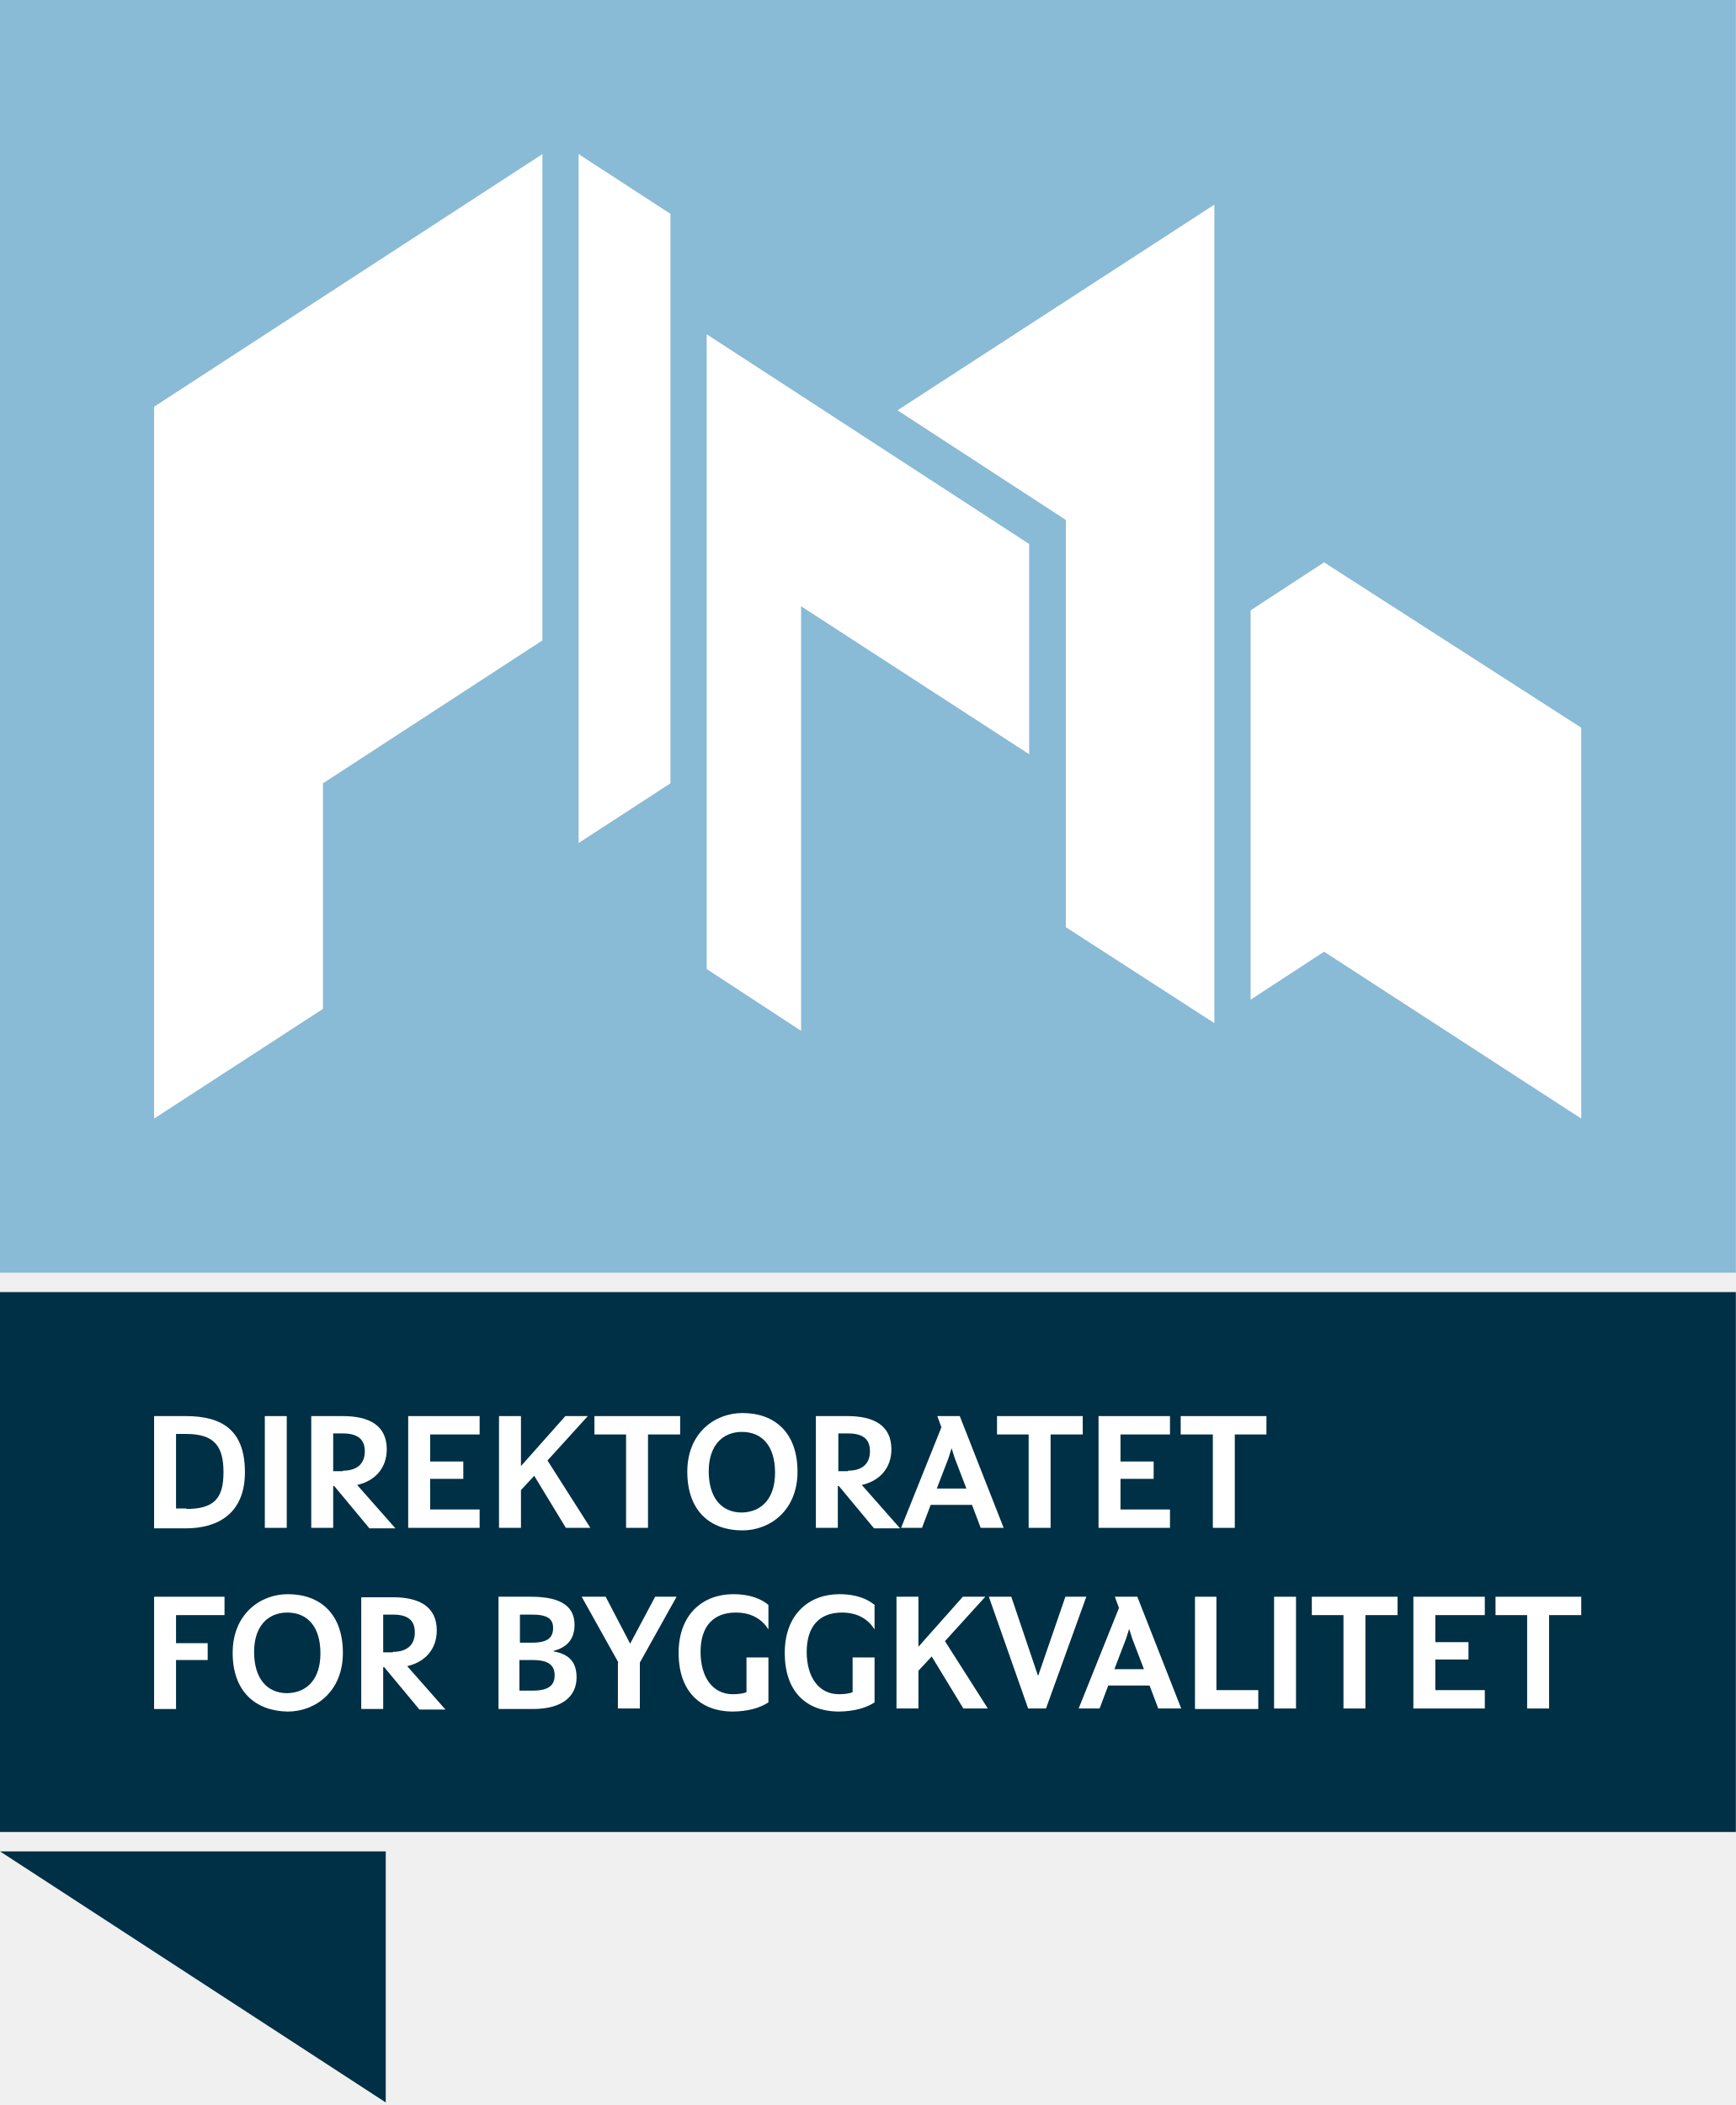
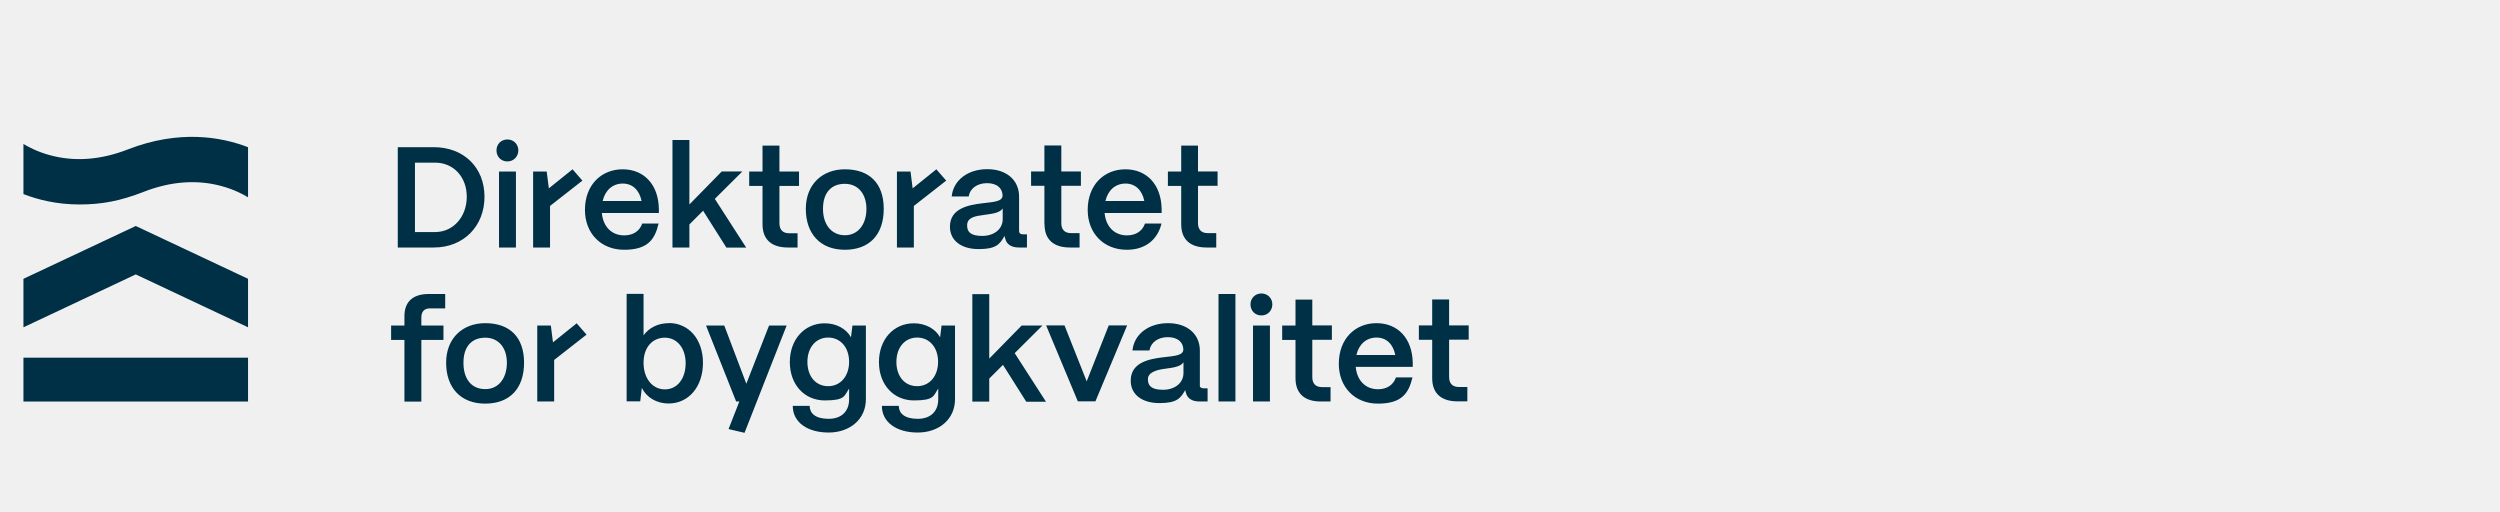
- <svg xmlns="http://www.w3.org/2000/svg" version="1.1" id="Layer_1" x="0px" y="0px" viewBox="0 0 340.2 412.5" style="enable-background:new 0 0 340.2 412.5;" xml:space="preserve">
-   <style type="text/css">
- 	.st0{fill:#003045;}
- 	.st1{fill:#89BAD6;}
- 	.st2{fill:#FFFFFF;}
- </style>
-   <g>
-     <rect x="0" y="253.2" class="st0" width="340.2" height="105.8" />
-     <rect x="0" class="st1" width="340.2" height="249.4" />
-     <g>
-       <polygon class="st2" points="138.5,189.9 157,202 157,118.8 201.7,147.8 201.7,106.6 138.5,65.5   " />
-       <polygon class="st2" points="63.3,197.7 63.3,153.5 106.3,125.5 106.3,30.2 30.2,79.7 30.2,219.2   " />
-       <polygon class="st2" points="208.9,101.9 208.9,181.7 238,200.5 238,40.1 175.9,80.4   " />
-       <polygon class="st2" points="113.4,30.2 113.4,165.2 131.4,153.5 131.4,60.9 131.4,41.9   " />
-       <polygon class="st2" points="259.5,110.2 245.1,119.6 245.1,195.9 259.5,186.5 309.9,219.2 309.9,142.6   " />
-     </g>
-     <polygon class="st0" points="0,362.8 75.6,412 75.6,362.8  " />
-     <g>
-       <g>
-         <path class="st2" d="M30.2,277.5h6.2c7.3,0,11.6,2.9,11.6,11s-5.3,11-11.6,11h-6.2V277.5z M36.5,295.7c5.6,0,7.3-2.2,7.3-7.2     c0-5-1.7-7.5-7.3-7.5h-2v14.6H36.5z" />
-         <path class="st2" d="M51.9,277.5h4.3v21.9h-4.3V277.5z" />
-         <path class="st2" d="M65.5,291.2h-0.2v8.2H61v-21.9h6.2c5.1,0,8.6,1.8,8.6,6.5c0,3.7-2.3,6.2-5.8,7l7.5,8.5h-5.1L65.5,291.2z      M67.2,288.2c2.7,0,4.3-1.3,4.3-3.8c0-2.5-1.6-3.5-4.3-3.5h-1.9v7.4H67.2z" />
-         <path class="st2" d="M80,277.5h14v3.6h-9.7v5.3h6.5v3.4h-6.5v6H94v3.6H80V277.5z" />
-         <path class="st2" d="M97.8,277.5h4.3v9.8l8.7-9.8h4.4l-7.9,8.7l8.4,13.2h-4.8l-6.2-10.2l-2.6,2.8v7.4h-4.3V277.5z" />
-         <path class="st2" d="M122.8,281.1h-6.3v-3.6h16.8v3.6H127v18.3h-4.3V281.1z" />
-         <path class="st2" d="M134.7,288.4c0-7.6,5.4-11.5,10.8-11.5c6.4,0,10.8,3.9,10.8,11.5c0,7.6-5.4,11.5-10.8,11.5     C139.1,299.9,134.7,296,134.7,288.4z M151.9,288.6c0-5.2-2.5-8-6.5-8c-3.9,0-6.5,2.8-6.5,7.7c0,5.2,2.5,8.1,6.5,8.1     C149.4,296.3,151.9,293.5,151.9,288.6z" />
-         <path class="st2" d="M164.4,291.2h-0.2v8.2h-4.3v-21.9h6.2c5.1,0,8.6,1.8,8.6,6.5c0,3.7-2.3,6.2-5.8,7l7.5,8.5h-5.1L164.4,291.2z      M166.2,288.2c2.7,0,4.3-1.3,4.3-3.8c0-2.5-1.5-3.5-4.3-3.5h-1.9v7.4H166.2z" />
-         <path class="st2" d="M184.5,279.7l-0.8-2.2h4.4l8.6,21.9h-4.5l-1.7-4.5h-8.1l-1.7,4.5h-4.1L184.5,279.7z M183.6,291.7h5.8l-2.3-6     l-0.6-1.9l-0.6,1.9L183.6,291.7z" />
-         <path class="st2" d="M201.7,281.1h-6.3v-3.6h16.8v3.6h-6.3v18.3h-4.3V281.1z" />
-         <path class="st2" d="M215.3,277.5h14v3.6h-9.7v5.3h6.5v3.4h-6.5v6h9.7v3.6h-14V277.5z" />
-         <path class="st2" d="M237.7,281.1h-6.3v-3.6h16.8v3.6H242v18.3h-4.3V281.1z" />
-       </g>
-       <g>
-         <path class="st2" d="M30.2,312.9H44v3.6h-9.5v5.5h6.2v3.3h-6.2v9.6h-4.3V312.9z" />
-         <path class="st2" d="M45.6,323.9c0-7.6,5.4-11.5,10.8-11.5c6.4,0,10.8,3.9,10.8,11.5c0,7.6-5.4,11.5-10.8,11.5     C50,335.3,45.6,331.4,45.6,323.9z M62.8,324c0-5.2-2.5-8-6.5-8c-3.9,0-6.5,2.8-6.5,7.7c0,5.2,2.5,8.1,6.5,8.1     C60.3,331.7,62.8,328.9,62.8,324z" />
-         <path class="st2" d="M75.3,326.7h-0.2v8.2h-4.3v-21.9H77c5.1,0,8.6,1.8,8.6,6.5c0,3.7-2.3,6.2-5.8,7l7.5,8.5h-5.1L75.3,326.7z      M77,323.7c2.7,0,4.3-1.3,4.3-3.8c0-2.5-1.5-3.5-4.3-3.5h-1.9v7.4H77z" />
-         <path class="st2" d="M97.6,312.9h6.5c6,0,8.5,2,8.5,5.5c0,3-1.7,4.5-4.1,5.1v0.1c2.6,0.5,4.5,1.7,4.5,5.1c0,3.5-2.5,6.2-8.6,6.2     h-6.7V312.9z M104.3,321.9c3.2,0,4.1-1.1,4.1-2.9c0-1.8-1.2-2.6-4.1-2.6h-2.4v5.5H104.3z M104.4,331.3c3.2,0,4.3-1.1,4.3-3     c0-1.9-1.1-3-4.3-3h-2.6v6H104.4z" />
-         <path class="st2" d="M121.2,325.8l-7.2-12.9h4.7l4.8,9.2l4.9-9.2h4.2l-7.2,12.9v9h-4.3V325.8z" />
-         <path class="st2" d="M133,323.9c0-7.6,4.8-11.5,10.7-11.5c3.6,0,5.7,1.1,6.9,2.1v4.8c-1.2-1.9-3.2-3.3-6.4-3.3     c-4.4,0-6.9,2.7-6.9,7.7c0,5,2.4,8.3,6.3,8.3c1,0,2-0.1,2.7-0.4v-6.8h4.3v8.8c-1.5,1-3.9,1.8-7.2,1.8     C137.3,335.3,133,331.5,133,323.9z" />
-         <path class="st2" d="M153.8,323.9c0-7.6,4.8-11.5,10.7-11.5c3.6,0,5.7,1.1,6.9,2.1v4.8c-1.2-1.9-3.2-3.3-6.4-3.3     c-4.4,0-6.9,2.7-6.9,7.7c0,5,2.4,8.3,6.3,8.3c1,0,2-0.1,2.7-0.4v-6.8h4.3v8.8c-1.5,1-3.9,1.8-7.2,1.8     C158,335.3,153.8,331.5,153.8,323.9z" />
-         <path class="st2" d="M175.7,312.9h4.3v9.8l8.7-9.8h4.4l-7.9,8.7l8.4,13.2h-4.8l-6.2-10.2l-2.6,2.8v7.4h-4.3V312.9z" />
-         <path class="st2" d="M193.8,312.9h4.4l5.2,15.4h0.1l5.3-15.4h4.1l-7.9,21.9h-3.5L193.8,312.9z" />
-         <path class="st2" d="M219.3,315.1l-0.8-2.2h4.4l8.6,21.9h-4.5l-1.7-4.5h-8.1l-1.7,4.5h-4.1L219.3,315.1z M218.4,327.1h5.8l-2.3-6     l-0.6-1.9l-0.6,1.9L218.4,327.1z" />
-         <path class="st2" d="M234.1,312.9h4.3v18.3h8.2v3.7h-12.4V312.9z" />
-         <path class="st2" d="M249.7,312.9h4.3v21.9h-4.3V312.9z" />
-         <path class="st2" d="M263.4,316.5h-6.3v-3.6h16.8v3.6h-6.3v18.3h-4.3V316.5z" />
-         <path class="st2" d="M277,312.9h14v3.6h-9.7v5.3h6.5v3.4h-6.5v6h9.7v3.6h-14V312.9z" />
-         <path class="st2" d="M299.4,316.5h-6.3v-3.6h16.8v3.6h-6.3v18.3h-4.3V316.5z" />
-       </g>
-     </g>
-   </g>
+ <svg xmlns="http://www.w3.org/2000/svg" width="841" height="172" viewBox="0 0 841 172" fill="none">
+   <path d="M163.209 108.713C155.725 108.713 150.078 113.687 150.078 122.023C150.078 130.358 154.918 135.78 163.209 135.78C171.499 135.78 176.294 130.672 176.294 122.023C176.294 113.374 171.454 108.713 163.209 108.713ZM170.513 122.023C170.513 127.131 167.824 130.896 163.254 130.896C158.683 130.896 155.904 127.624 155.904 122.023C155.904 116.421 158.817 113.598 163.254 113.598C167.69 113.598 170.513 116.959 170.513 122.023ZM162.985 66.185C162.985 56.326 155.994 49.514 145.955 49.514H133.811V83.259H145.955C155.994 83.259 162.985 76.044 162.985 66.185ZM139.592 54.713H146.359C152.633 54.713 157.024 59.597 157.024 66.185C157.024 72.772 152.633 78.061 146.359 78.061H139.592V54.713ZM136.052 106.338V109.52H131.57V114.36H136.052V135.108H141.743V114.36H149.182V109.52H141.743V106.741C141.743 104.814 142.774 103.739 144.611 103.739H149.765V98.899H144.208C138.92 98.899 136.052 101.498 136.052 106.338ZM463.056 108.713C455.931 108.713 450.374 113.911 450.374 122.381C450.374 130.179 455.707 135.78 463.549 135.78C471.392 135.78 473.857 132.464 475.156 126.952H469.599C468.748 129.507 466.507 130.941 463.594 130.941C459.247 130.941 456.469 127.893 456.066 123.412H475.246V122.067C475.111 113.777 470.182 108.713 463.056 108.713ZM456.29 119.423C457.141 115.749 459.695 113.553 463.056 113.553C466.417 113.553 468.658 115.794 469.375 119.423H456.29ZM185.033 69.277L195.923 60.762L192.606 56.953L184.63 63.362L183.913 57.715H179.342V83.259H185.033V69.277ZM221.601 75.192H216.044C215.192 77.747 212.952 79.181 209.994 79.181C205.647 79.181 202.869 76.133 202.465 71.652H221.646V70.308C221.511 62.017 216.582 56.953 209.456 56.953C202.331 56.953 196.774 62.152 196.774 70.621C196.774 78.419 202.107 84.021 209.949 84.021C217.792 84.021 220.256 80.704 221.556 75.192H221.601ZM209.501 61.748C212.817 61.748 215.103 63.989 215.82 67.619H202.734C203.586 63.944 206.14 61.748 209.501 61.748ZM186.019 115.166L185.302 109.52H180.731V135.063H186.422V121.082L197.312 112.567L193.996 108.758L186.019 115.166ZM494.067 114.315V109.475H487.48V100.736H481.789V109.475H477.307V114.315H481.789V127.221C481.789 132.285 484.791 135.019 490.348 135.019H493.619V130.179H490.706C488.6 130.179 487.48 128.969 487.48 126.818V114.27H494.067V114.315ZM351.381 75.461C351.381 80.525 354.383 83.259 359.896 83.259H363.167V78.419H360.254C358.148 78.419 357.027 77.209 357.027 75.058V62.51H363.615V57.67H357.027V48.932H351.336V57.67H346.855V62.51H351.336V75.416L351.381 75.461ZM379.121 84.021C385.17 84.021 389.428 80.704 390.727 75.192H385.17C384.319 77.747 382.078 79.181 379.121 79.181C374.774 79.181 371.995 76.133 371.592 71.652H390.772V70.308C390.638 62.017 385.708 56.953 378.583 56.953C371.457 56.953 365.901 62.152 365.901 70.621C365.901 78.419 371.233 84.021 379.076 84.021H379.121ZM378.628 61.748C381.944 61.748 384.229 63.989 384.946 67.619H371.861C372.712 63.944 375.267 61.748 378.628 61.748ZM307.419 69.277L318.309 60.762L314.992 56.953L307.016 63.362L306.299 57.715H301.728V83.259H307.419V69.277ZM167.869 83.259H173.561V57.715H167.869V83.259ZM170.693 54.309C172.799 54.309 174.367 52.651 174.367 50.59C174.367 48.528 172.799 46.915 170.693 46.915C168.586 46.915 167.018 48.483 167.018 50.59C167.018 52.696 168.542 54.309 170.693 54.309ZM421.514 135.063H427.206V109.52H421.514V135.063ZM409.908 135.063H415.599V98.899H409.908V135.063ZM337.937 79.405C337.982 79.719 338.071 80.032 338.161 80.256C338.609 82.183 340.178 83.259 342.777 83.259H345.466V78.822H344.076C343.225 78.822 342.822 78.419 342.822 77.702V66.14C342.822 60.673 338.699 56.908 332.111 56.908C325.524 56.908 320.684 60.673 320.146 66.095H325.882C326.241 63.451 328.705 61.614 332.022 61.614C335.338 61.614 337.22 63.272 337.265 65.782C337.22 67.798 334.352 67.933 330.498 68.381C325.524 68.963 319.608 70.218 319.563 76.178C319.519 80.929 323.372 83.797 329.243 83.797C335.114 83.797 336.368 82.138 337.892 79.405H337.937ZM325.344 75.82C325.344 73.131 327.988 72.683 331.17 72.279C333.859 71.921 336.324 71.607 337.31 70.129V73.714C337.31 77.119 334.352 79.36 330.453 79.36C326.554 79.36 325.344 78.061 325.344 75.865V75.82ZM350.619 109.52H343.673L332.783 120.633V98.944H327.092V135.108H332.783V127.355L337.399 122.74L345.242 135.153H351.874L341.343 118.796L350.619 109.564V109.52ZM316.247 113.463C314.679 110.64 311.407 108.758 307.419 108.758C300.607 108.758 295.678 114.18 295.678 121.799C295.678 129.417 300.607 134.705 307.464 134.705C314.32 134.705 313.962 133.181 315.62 130.716V134.346C315.62 138.2 313.245 140.889 308.718 140.889C304.192 140.889 302.355 138.962 302.355 136.542H296.664C296.664 142.054 301.593 145.505 308.718 145.505C315.844 145.505 321.266 141.068 321.266 134.302V109.52H316.74L316.247 113.463ZM308.539 129.91C304.372 129.91 301.548 126.638 301.548 121.754C301.548 116.869 304.416 113.553 308.539 113.553C312.662 113.553 315.575 116.869 315.575 121.709C315.575 126.549 312.662 129.91 308.539 129.91ZM403.051 48.977H397.36V57.715H392.878V62.555H397.36V75.461C397.36 80.525 400.362 83.259 405.874 83.259H409.146V78.419H406.233C404.127 78.419 403.006 77.209 403.006 75.058V62.51H409.594V57.67H403.006V48.932L403.051 48.977ZM365.587 128.341L358.103 109.475H351.919L362.584 135.019H368.5L379.165 109.475H372.981L365.542 128.341H365.587ZM268.341 78.464H265.429C263.322 78.464 262.202 77.254 262.202 75.103V62.555H268.79V57.715H262.202V48.977H256.511V57.715H252.029V62.555H256.511V75.461C256.511 80.525 259.513 83.259 265.025 83.259H268.297V78.419L268.341 78.464ZM441.501 100.781H435.81V109.52H431.328V114.36H435.81V127.266C435.81 132.33 438.812 135.063 444.324 135.063H447.596V130.224H444.683C442.577 130.224 441.456 129.014 441.456 126.863V114.315H448.044V109.475H441.456V100.736L441.501 100.781ZM224.962 108.713C221.332 108.713 218.329 110.281 216.492 112.791V98.854H210.801V135.019H215.372L215.909 130.492C217.523 133.719 220.884 135.736 224.917 135.736C231.729 135.736 236.479 129.999 236.479 122.067C236.479 114.135 231.729 108.668 224.962 108.668V108.713ZM230.653 122.157C230.653 127.355 227.875 130.985 223.662 130.985C219.45 130.985 216.492 127.266 216.492 122.023C216.492 116.779 219.539 113.598 223.662 113.598C227.785 113.598 230.653 117.138 230.653 122.202V122.157ZM251.088 129.148L243.649 109.52H237.51L247.638 135.063H248.713L245.083 144.34L250.461 145.595L264.622 109.52H258.706L251.043 129.148H251.088ZM250.999 83.259L240.467 66.902L249.744 57.67H242.798L231.908 68.784V47.094H226.217V83.259H231.908V75.506L236.524 70.89L244.366 83.304H250.999V83.259ZM284.205 56.953C276.722 56.953 271.075 61.928 271.075 70.263C271.075 78.598 275.915 84.021 284.205 84.021C292.496 84.021 297.291 78.912 297.291 70.263C297.291 61.614 292.451 56.953 284.205 56.953ZM284.205 79.136C279.993 79.136 276.856 75.865 276.856 70.263C276.856 64.661 279.769 61.838 284.205 61.838C288.642 61.838 291.465 65.199 291.465 70.263C291.465 75.327 288.776 79.136 284.205 79.136ZM403.634 129.507V117.945C403.634 112.477 399.511 108.713 392.923 108.713C386.336 108.713 381.496 112.477 380.958 117.9H386.694C387.053 115.256 389.517 113.418 392.834 113.418C396.15 113.418 398.032 115.077 398.077 117.586C398.032 119.603 395.164 119.737 391.31 120.185C386.336 120.768 380.42 122.023 380.375 127.983C380.331 132.733 384.185 135.601 390.055 135.601C395.926 135.601 397.18 133.943 398.704 131.209C398.749 131.523 398.839 131.837 398.928 132.061C399.376 133.988 400.945 135.063 403.544 135.063H406.233V130.627H404.844C403.992 130.627 403.589 130.224 403.589 129.507H403.634ZM398.122 125.473C398.122 128.879 395.164 131.12 391.265 131.12C387.366 131.12 386.156 129.82 386.156 127.58C386.156 125.339 388.8 124.443 391.982 124.039C394.671 123.681 397.136 123.367 398.122 121.888V125.473ZM424.338 98.72C422.276 98.72 420.663 100.288 420.663 102.394C420.663 104.501 422.186 106.114 424.338 106.114C426.489 106.114 428.012 104.456 428.012 102.394C428.012 100.333 426.444 98.72 424.338 98.72ZM286.267 113.463C284.698 110.64 281.427 108.758 277.439 108.758C270.627 108.758 265.697 114.18 265.697 121.799C265.697 129.417 270.627 134.705 277.483 134.705C284.34 134.705 283.981 133.181 285.639 130.716V134.346C285.639 138.2 283.264 140.889 278.738 140.889C274.212 140.889 272.375 138.962 272.375 136.542H266.683C266.683 142.054 271.613 145.505 278.738 145.505C285.864 145.505 291.286 141.068 291.286 134.302V109.52H286.76L286.267 113.463ZM278.604 129.91C274.436 129.91 271.613 126.638 271.613 121.754C271.613 116.869 274.481 113.553 278.604 113.553C282.727 113.553 285.639 116.869 285.639 121.709C285.639 126.549 282.727 129.91 278.604 129.91Z" fill="#003045" />
+   <path d="M45.62 76.044L7.887 93.79V110.103L45.665 92.312L83.442 110.103V93.79L45.709 76.044H45.62ZM7.887 135.064H83.442V120.32H7.887V135.064ZM42.976 50.276C33.879 53.817 25.006 54.489 16.625 52.159C12.547 51.038 9.545 49.425 7.887 48.439V65.289C12.727 67.171 19.135 68.784 26.708 68.784C34.282 68.784 40.421 67.619 48.353 64.527C57.451 60.987 66.324 60.315 74.704 62.645C78.782 63.765 81.784 65.379 83.442 66.365V49.515C74.48 46.064 60.319 43.51 42.976 50.276Z" fill="#003045" />
</svg>
